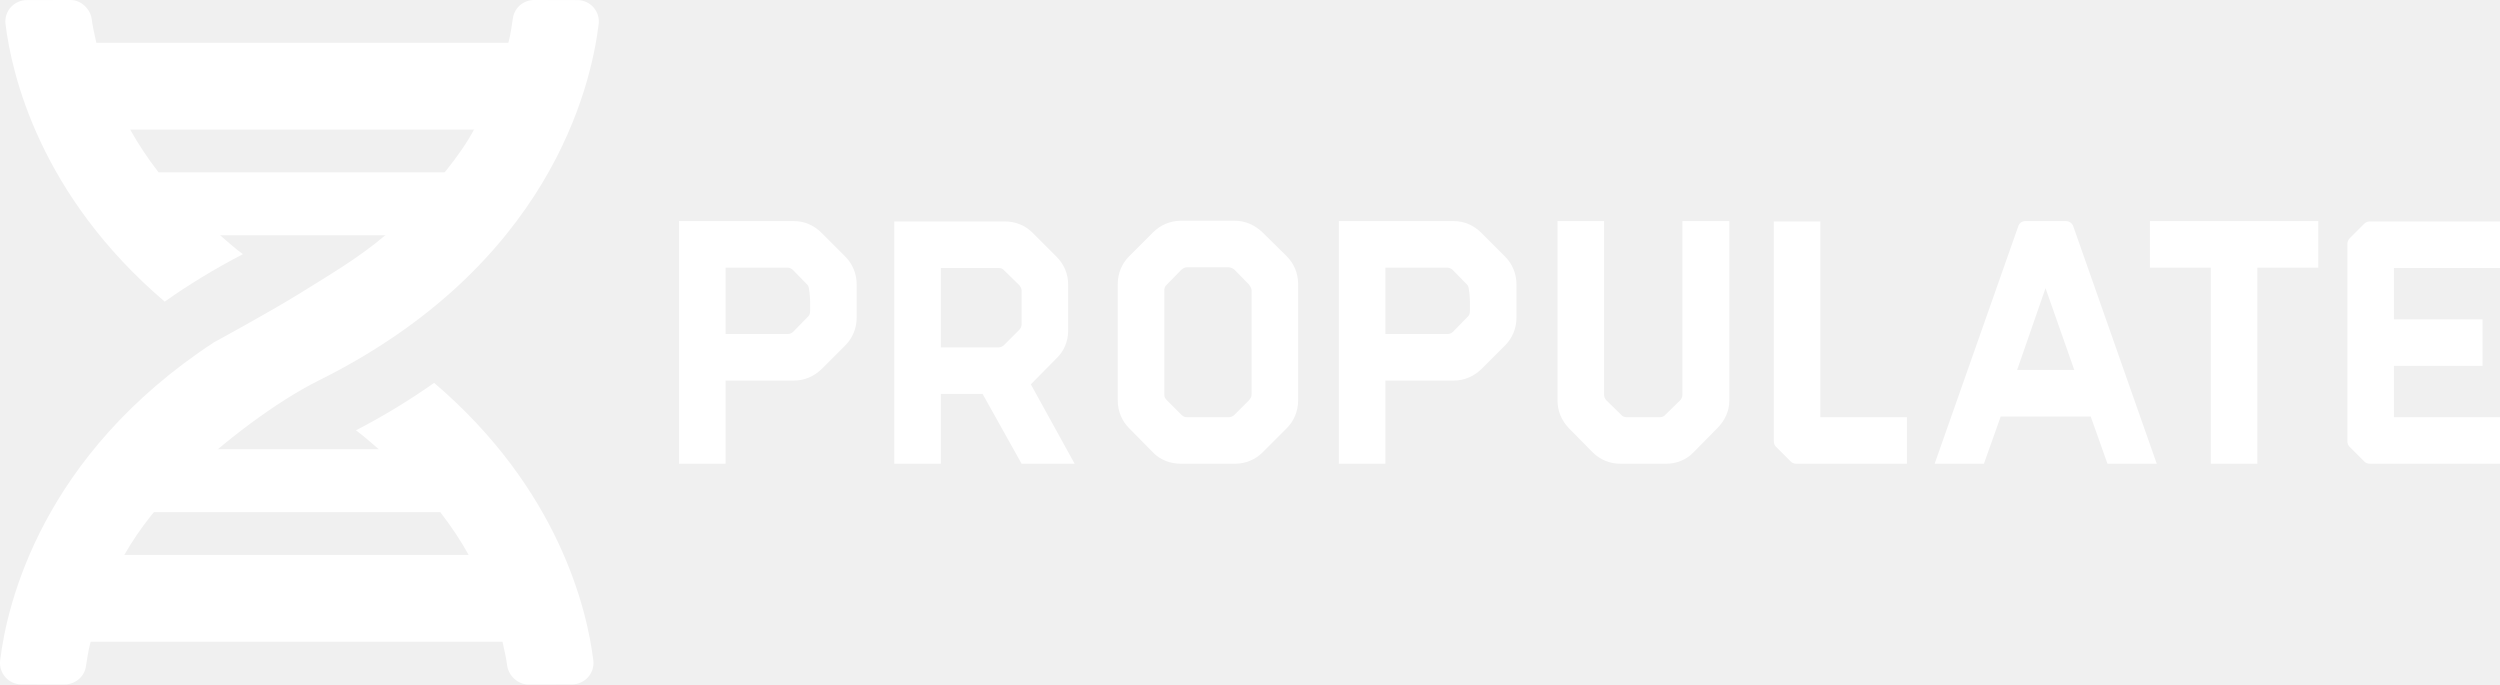
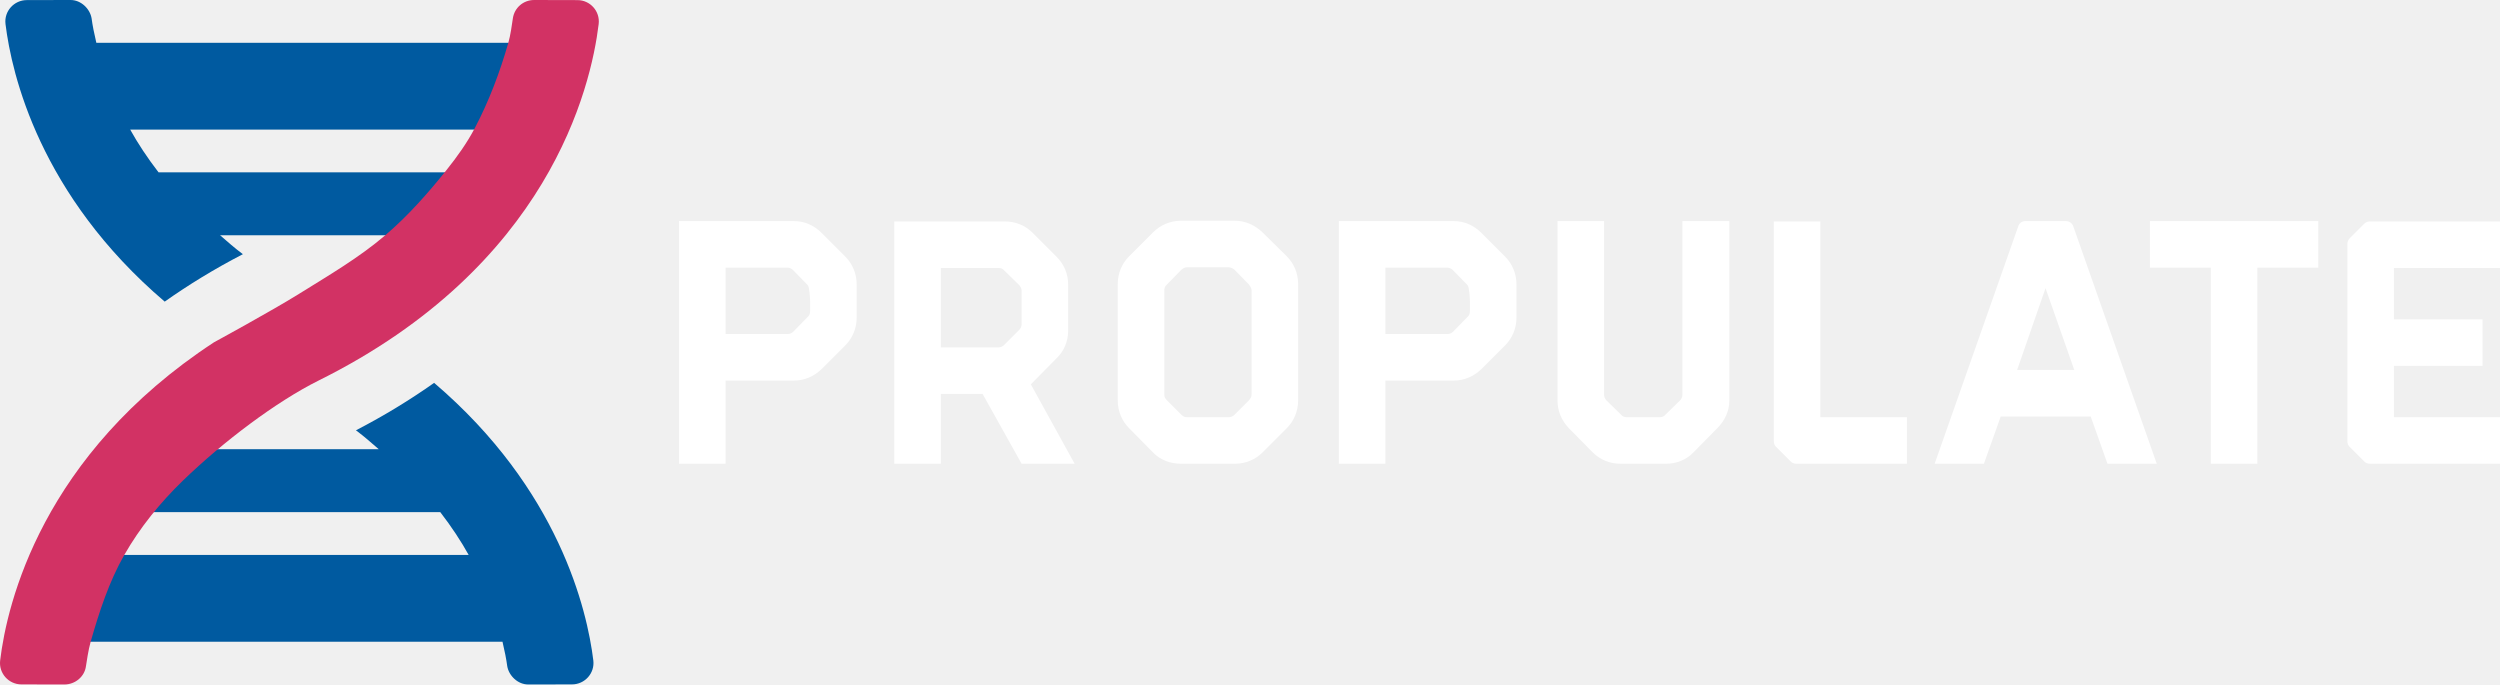
<svg xmlns="http://www.w3.org/2000/svg" viewBox="0 0 1870.131 512.033" version="1.1" id="svg4" width="1870.131" height="512.033">
  <defs id="defs8" />
-   <g id="g861" transform="translate(-2.7596399e-7,3.0341249e-5)" style="fill:#ffffff">
-     <path d="m 109.941,383.097 219.4,2e-5 c 8.375,10.87 15.48,21.63 21.23,32 l -261.5,-2e-5 -16.588,32.467 -8.588,32.467 H 375.894 c 1.625,6.875 2.904,13.31 3.529,18.18 1.125,7.1 7.84,13.94 15.97,13.82 l 32.46,-0.062 c 9.625,0 17.12,-8.374 15.99,-17.87 -4.625,-37.87 -25.75,-128.1 -119.1,-207.7 -17.5,12.37 -36.98,24.37 -58.48,35.49 6.25,4.625 11.56,9.405 17.06,14.15 h -127.552" id="path2-3" style="fill:#ffffff;fill-opacity:1" />
-     <path d="m 338.015,128.935 -219.4,-2e-5 c -8.375,-10.87 -15.48,-21.63 -21.23,-32 l 261.5,2e-5 16.588,-32.467 8.588,-32.467 H 72.062 c -1.625,-6.875 -2.904,-13.31 -3.529,-18.18 -1.125,-7.1 -7.84,-13.94 -15.97,-13.82 l -32.46,0.062 c -9.625,0 -17.12,8.374 -15.99,17.87 4.625,37.87 25.75,128.1 119.1,207.7 17.5,-12.37 36.98,-24.37 58.48,-35.49 -6.25,-4.625 -11.56,-9.405 -17.06,-14.15 h 127.552" id="path2-3-3" style="fill:#ffffff;fill-opacity:1" />
-     <path d="m 136.778,359.569 c 30.221,-29.263 69.945,-59.16 101.565,-74.909 172.1,-85.5 203.7,-218.8 209.5,-266.7 1.125,-9.5 -6.297,-17.88 -15.92,-17.88 L 399.593,-3.0296875e-5 c -8.125,0 -14.84,5.832 -15.96,13.83 -0.75,4.875 -1.672,12.248 -3.369,18.17 -6.314,22.037 -14.498,43.712 -25.171,63.999 -5.824,11.07 -13.195,21.325 -21,31.1 -13.95,17.47 -28.902,34.379 -45.9,48.9 -19.704,16.833 -42.308,29.992 -64.3,43.7 -20.791,12.96 -63.86,36.384 -63.86,36.384 -128.49,84.216 -154.795,195.116 -159.921,238.016 -1.125,9.5 6.312,17.87 15.94,17.87 l 32.06,0.064 c 8.125,0 15.21,-5.833 16.21,-13.83 0.375,-2.438 1.79,-12.243 3.494,-18.17 6.414,-22.311 13.666,-44.773 25.176,-64.933 11.688,-20.47 26.851,-39.132 43.785,-55.53 z" id="path2" style="fill:#ffffff;fill-opacity:1" />
+   <g id="g861" transform="translate(-2.7596399e-7,3.0341249e-5)">
+     <path d="m 109.941,383.097 219.4,2e-5 c 8.375,10.87 15.48,21.63 21.23,32 l -261.5,-2e-5 -16.588,32.467 -8.588,32.467 H 375.894 c 1.625,6.875 2.904,13.31 3.529,18.18 1.125,7.1 7.84,13.94 15.97,13.82 l 32.46,-0.062 c 9.625,0 17.12,-8.374 15.99,-17.87 -4.625,-37.87 -25.75,-128.1 -119.1,-207.7 -17.5,12.37 -36.98,24.37 -58.48,35.49 6.25,4.625 11.56,9.405 17.06,14.15 h -127.552" id="path2-3" style="fill:#005aa0;fill-opacity:1" />
+     <path d="m 338.015,128.935 -219.4,-2e-5 c -8.375,-10.87 -15.48,-21.63 -21.23,-32 l 261.5,2e-5 16.588,-32.467 8.588,-32.467 H 72.062 c -1.625,-6.875 -2.904,-13.31 -3.529,-18.18 -1.125,-7.1 -7.84,-13.94 -15.97,-13.82 l -32.46,0.062 c -9.625,0 -17.12,8.374 -15.99,17.87 4.625,37.87 25.75,128.1 119.1,207.7 17.5,-12.37 36.98,-24.37 58.48,-35.49 -6.25,-4.625 -11.56,-9.405 -17.06,-14.15 h 127.552" id="path2-3-3" style="fill:#005aa0;fill-opacity:1" />
+     <path d="m 136.778,359.569 c 30.221,-29.263 69.945,-59.16 101.565,-74.909 172.1,-85.5 203.7,-218.8 209.5,-266.7 1.125,-9.5 -6.297,-17.88 -15.92,-17.88 L 399.593,-3.0296875e-5 c -8.125,0 -14.84,5.832 -15.96,13.83 -0.75,4.875 -1.672,12.248 -3.369,18.17 -6.314,22.037 -14.498,43.712 -25.171,63.999 -5.824,11.07 -13.195,21.325 -21,31.1 -13.95,17.47 -28.902,34.379 -45.9,48.9 -19.704,16.833 -42.308,29.992 -64.3,43.7 -20.791,12.96 -63.86,36.384 -63.86,36.384 -128.49,84.216 -154.795,195.116 -159.921,238.016 -1.125,9.5 6.312,17.87 15.94,17.87 l 32.06,0.064 c 8.125,0 15.21,-5.833 16.21,-13.83 0.375,-2.438 1.79,-12.243 3.494,-18.17 6.414,-22.311 13.666,-44.773 25.176,-64.933 11.688,-20.47 26.851,-39.132 43.785,-55.53 z" id="path2" style="fill:#d23264;fill-opacity:1" />
  </g>
  <g aria-label="Propulate" id="text850" style="font-size:256px;line-height:1.25;font-family:Helvetica;-inkscape-font-specification:Helvetica;text-align:center;letter-spacing:0px;word-spacing:0px;text-anchor:middle;fill:#ffffff" transform="translate(-2.7596399e-7,3.0341249e-5)">
    <path d="m 593.97,165.392 h -86.016 v 181.504 h 34.816 v -62.208 h 51.2 c 7.68,0 14.848,-3.072 20.48,-8.448 l 17.92,-17.92 c 5.376,-5.376 8.448,-12.8 8.448,-20.48 v -25.344 c 0,-7.68 -3.072,-15.104 -8.448,-20.48 l -17.92,-17.92 c -5.632,-5.632 -12.8,-8.704 -20.48,-8.704 z m -4.864,84.48 h -46.336 v -49.664 h 46.336 c 1.536,0 3.072,0.768 4.096,1.792 l 11.008,11.264 c 1.28,1.024 1.792,10.24 1.792,11.776 v 7.936 c 0,1.536 -0.512,3.072 -1.792,4.096 l -11.008,11.264 c -1.024,1.024 -2.56,1.536 -4.096,1.536 z" style="font-family:Hermann;-inkscape-font-specification:Hermann;fill:#ffffff" id="path333" />
    <path d="m 771.122,287.504 19.2,-19.456 c 5.632,-5.376 8.704,-12.8 8.704,-20.48 v -34.816 c 0,-7.936 -3.072,-15.104 -8.704,-20.736 l -17.92,-17.92 c -5.376,-5.376 -12.8,-8.448 -20.48,-8.448 h -82.944 v 181.248 h 34.816 v -52.224 h 31.232 l 29.184,52.224 h 39.68 z m -67.328,-87.04 h 43.264 c 1.536,0 3.072,0.512 4.096,1.792 l 11.264,11.008 c 1.024,1.28 1.792,2.56 1.792,4.096 v 25.344 c 0,1.536 -0.768,3.072 -1.792,4.096 l -11.264,11.264 c -1.024,1.024 -2.56,1.792 -4.096,1.792 h -43.264 z" style="font-family:Hermann;-inkscape-font-specification:Hermann;fill:#ffffff" id="path335" />
    <path d="m 923.955,165.136 h -40.704 c -7.68,0 -15.104,3.072 -20.736,8.704 l -17.92,17.92 c -5.376,5.376 -8.448,12.8 -8.448,20.48 v 87.552 c 0,7.68 3.072,15.104 8.448,20.48 l 17.92,18.176 c 5.376,5.632 13.056,8.448 20.736,8.448 h 40.704 c 7.68,0 15.104,-3.072 20.48,-8.448 l 18.176,-18.176 c 5.376,-5.376 8.448,-12.8 8.448,-20.48 v -87.552 c 0,-7.68 -3.072,-15.104 -8.448,-20.48 l -18.176,-17.92 c -5.632,-5.376 -12.8,-8.704 -20.48,-8.704 z m 10.496,134.144 -11.008,11.008 c -1.28,1.28 -2.816,1.792 -4.352,1.792 h -31.232 c -1.536,0 -2.816,-0.512 -4.096,-1.792 l -11.008,-11.008 c -1.28,-1.28 -1.792,-2.56 -1.792,-4.096 v -78.08 c 0,-1.536 0.512,-3.072 1.792,-4.096 l 11.008,-11.264 c 1.28,-1.024 2.56,-1.792 4.096,-1.792 h 31.232 c 1.536,0 3.072,0.768 4.352,1.792 l 11.008,11.264 c 0.768,1.28 1.792,2.56 1.792,4.096 v 78.08 c 0,1.536 -0.768,2.816 -1.792,4.096 z" style="font-family:Hermann;-inkscape-font-specification:Hermann;fill:#ffffff" id="path337" />
    <path d="m 1087.539,165.392 h -86.016 v 181.504 h 34.816 v -62.208 h 51.2 c 7.68,0 14.848,-3.072 20.48,-8.448 l 17.92,-17.92 c 5.376,-5.376 8.448,-12.8 8.448,-20.48 v -25.344 c 0,-7.68 -3.072,-15.104 -8.448,-20.48 l -17.92,-17.92 c -5.632,-5.632 -12.8,-8.704 -20.48,-8.704 z m -4.864,84.48 h -46.336 v -49.664 h 46.336 c 1.536,0 3.072,0.768 4.096,1.792 l 11.008,11.264 c 1.28,1.024 1.792,10.24 1.792,11.776 v 7.936 c 0,1.536 -0.512,3.072 -1.792,4.096 l -11.008,11.264 c -1.024,1.024 -2.56,1.536 -4.096,1.536 z" style="font-family:Hermann;-inkscape-font-specification:Hermann;fill:#ffffff" id="path339" />
    <path d="m 1258.546,295.184 v -129.792 h 35.072 v 134.4 c 0,7.68 -3.328,14.848 -8.96,20.48 l -17.92,18.176 c -5.12,5.376 -12.544,8.448 -20.224,8.448 h -34.56 c -7.68,0 -15.104,-3.072 -20.48,-8.448 l -17.92,-18.176 c -5.376,-5.632 -8.448,-12.8 -8.448,-20.48 v -134.4 h 34.816 v 129.792 c 0,1.536 0.512,2.816 1.536,4.096 l 11.264,11.008 c 1.024,1.28 2.56,1.792 4.096,1.792 h 24.832 c 1.536,0 3.072,-0.512 4.096,-1.792 l 11.264,-11.008 c 1.024,-1.28 1.536,-2.56 1.536,-4.096 z" style="font-family:Hermann;-inkscape-font-specification:Hermann;fill:#ffffff" id="path341" />
    <path d="m 1361.715,312.08 v -146.432 h -34.816 v 164.352 c 0,1.536 0.512,3.072 1.536,4.096 l 11.264,11.264 c 1.024,1.024 2.56,1.536 4.096,1.536 h 82.688 v -34.816 z" style="font-family:Hermann;-inkscape-font-specification:Hermann;fill:#ffffff" id="path343" />
    <path d="m 1563.955,311.568 12.544,35.328 h 36.864 l -62.464,-177.664 c -0.768,-2.304 -3.072,-3.84 -5.376,-3.84 h -30.464 c -2.56,0 -4.608,1.536 -5.376,4.096 l -62.464,177.408 h 36.864 l 12.544,-35.328 z m -33.792,-96 21.504,61.184 h -42.752 z" style="font-family:Hermann;-inkscape-font-specification:Hermann;fill:#ffffff" id="path345" />
    <path d="m 1608.243,200.208 v -34.816 h 125.952 v 34.816 h -45.568 v 146.688 h -34.816 v -146.688 z" style="font-family:Hermann;-inkscape-font-specification:Hermann;fill:#ffffff" id="path347" />
    <path d="m 1790.771,200.464 v 38.4 h 66.304 v 34.816 h -66.304 v 38.4 h 79.36 v 34.816 h -97.28 c -1.536,0 -3.072,-0.512 -4.096,-1.536 l -11.264,-11.264 c -1.024,-1.024 -1.536,-2.56 -1.536,-4.096 v -147.456 c 0,-1.536 0.512,-2.816 1.536,-4.096 l 11.264,-11.264 c 1.024,-1.024 2.56,-1.536 4.096,-1.536 h 97.28 v 34.816 z" style="font-family:Hermann;-inkscape-font-specification:Hermann;fill:#ffffff" id="path349" />
  </g>
</svg>
